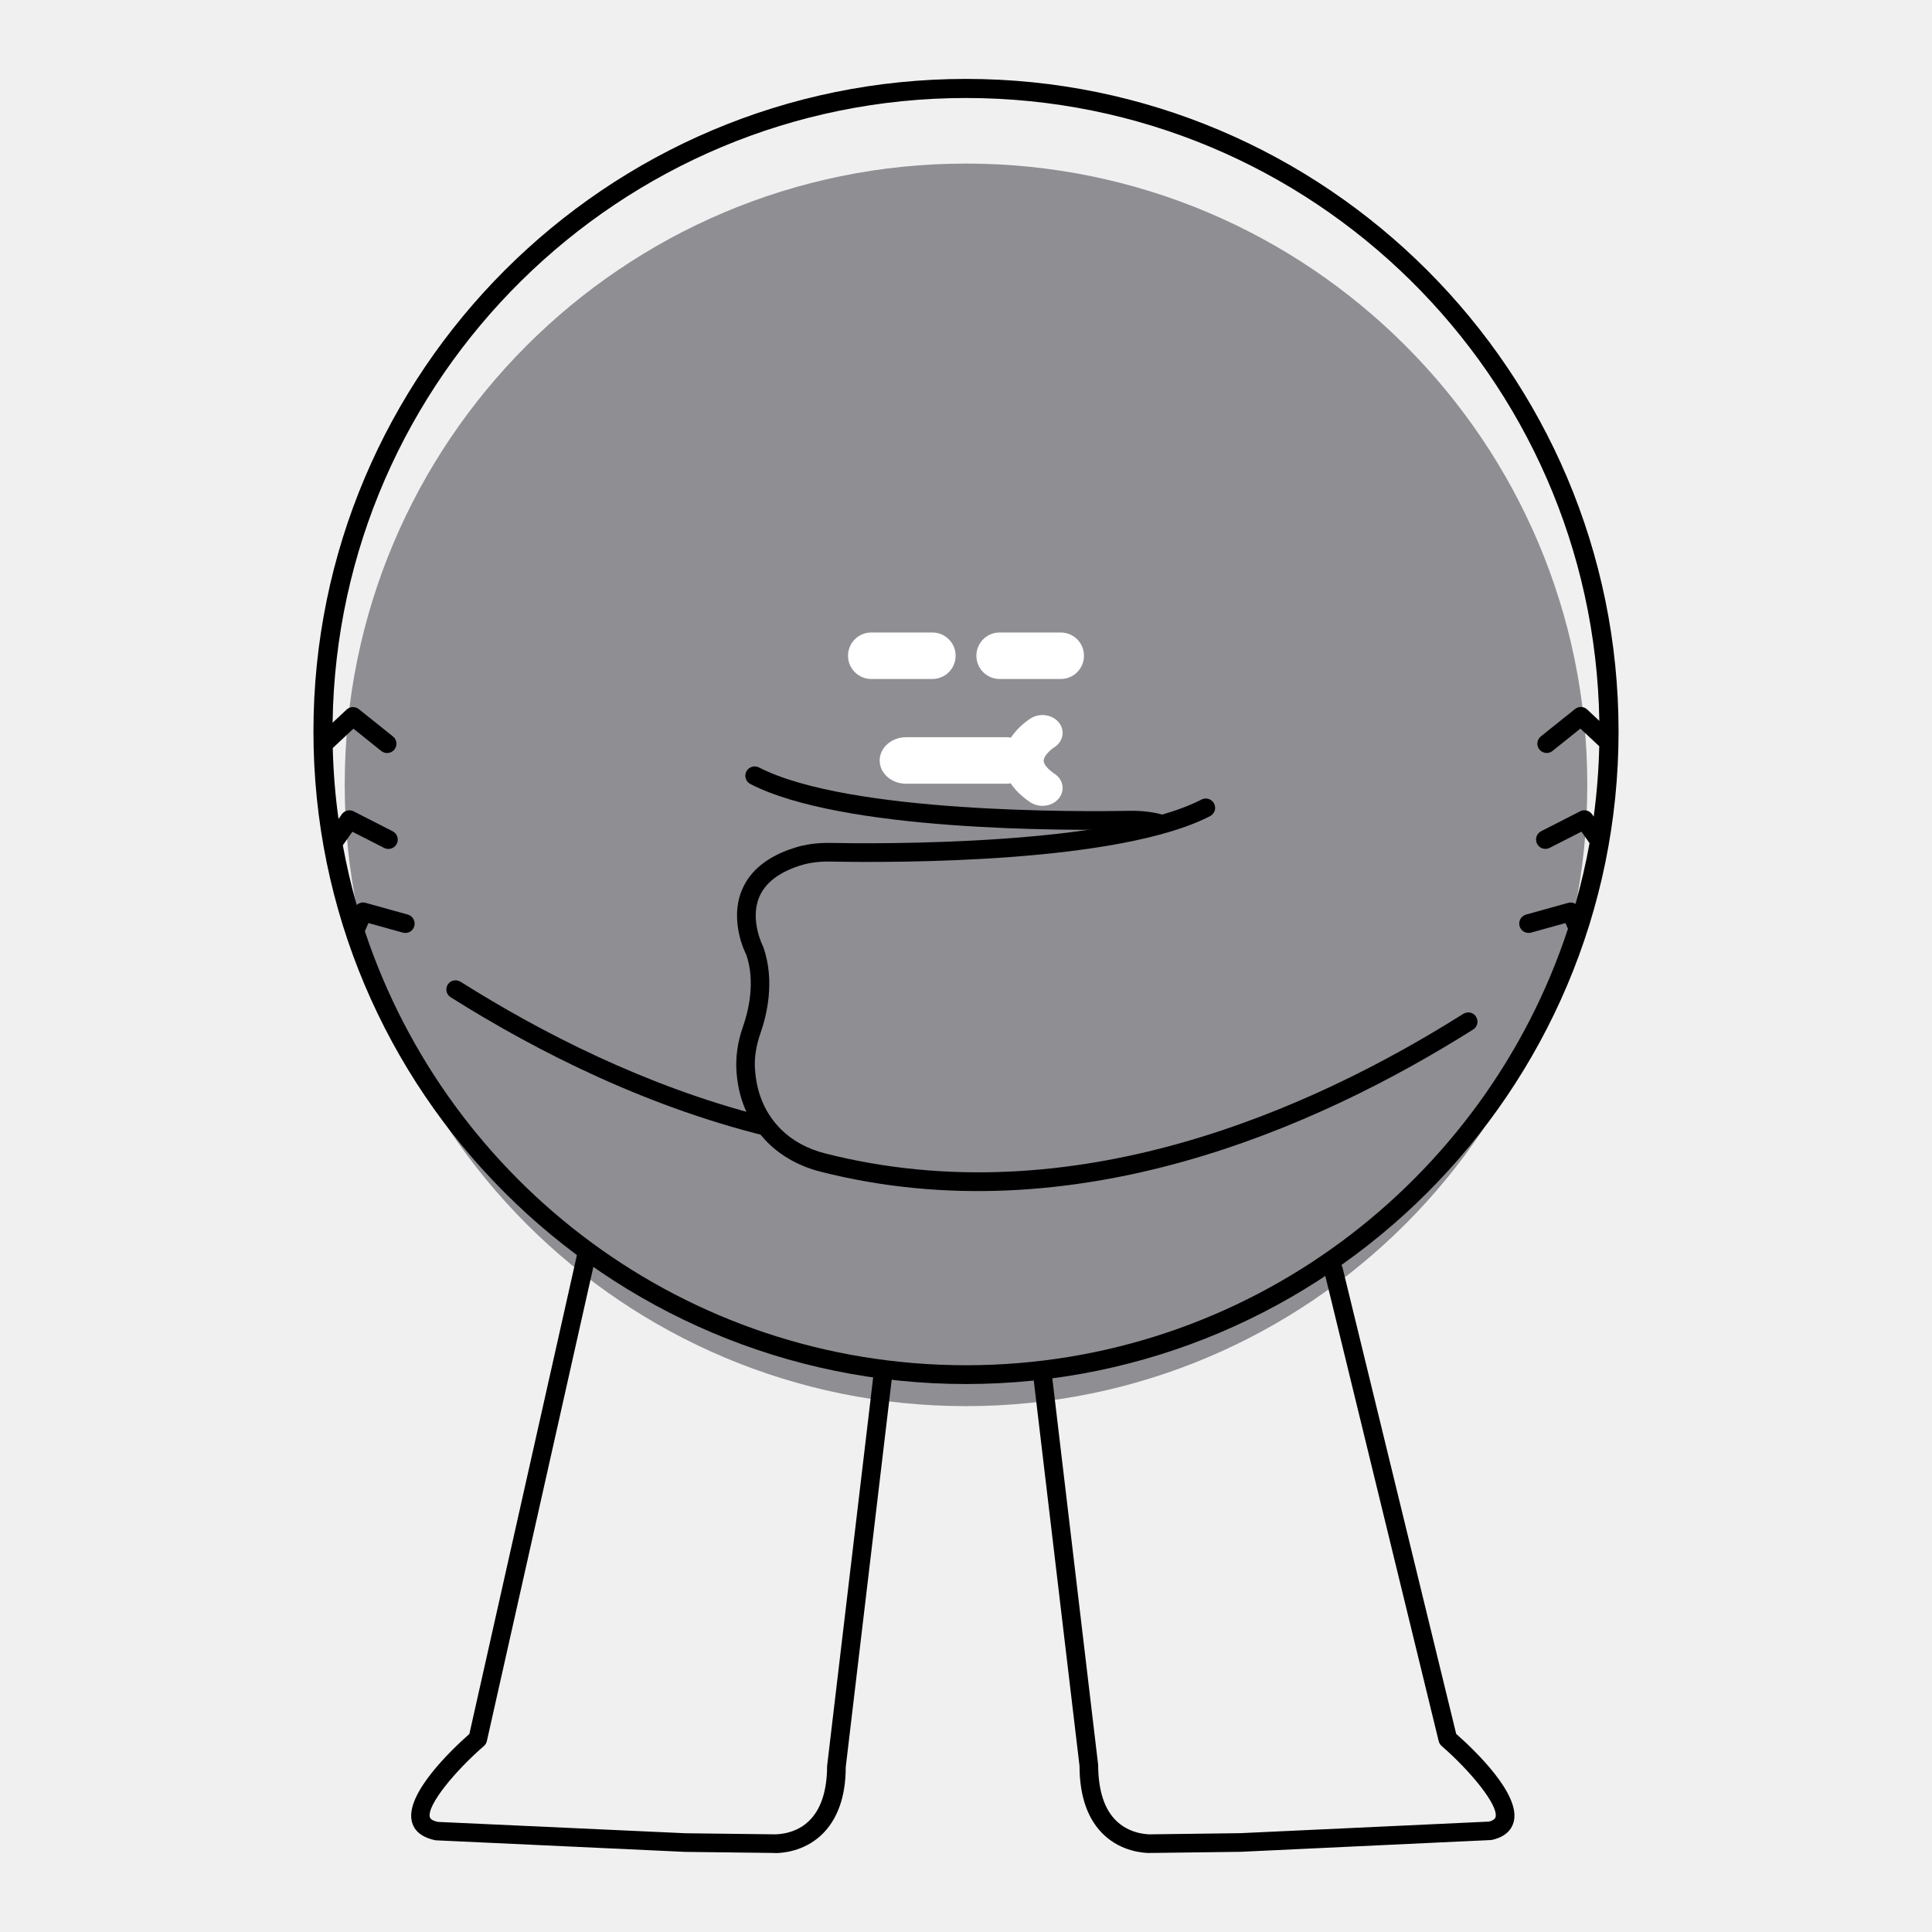
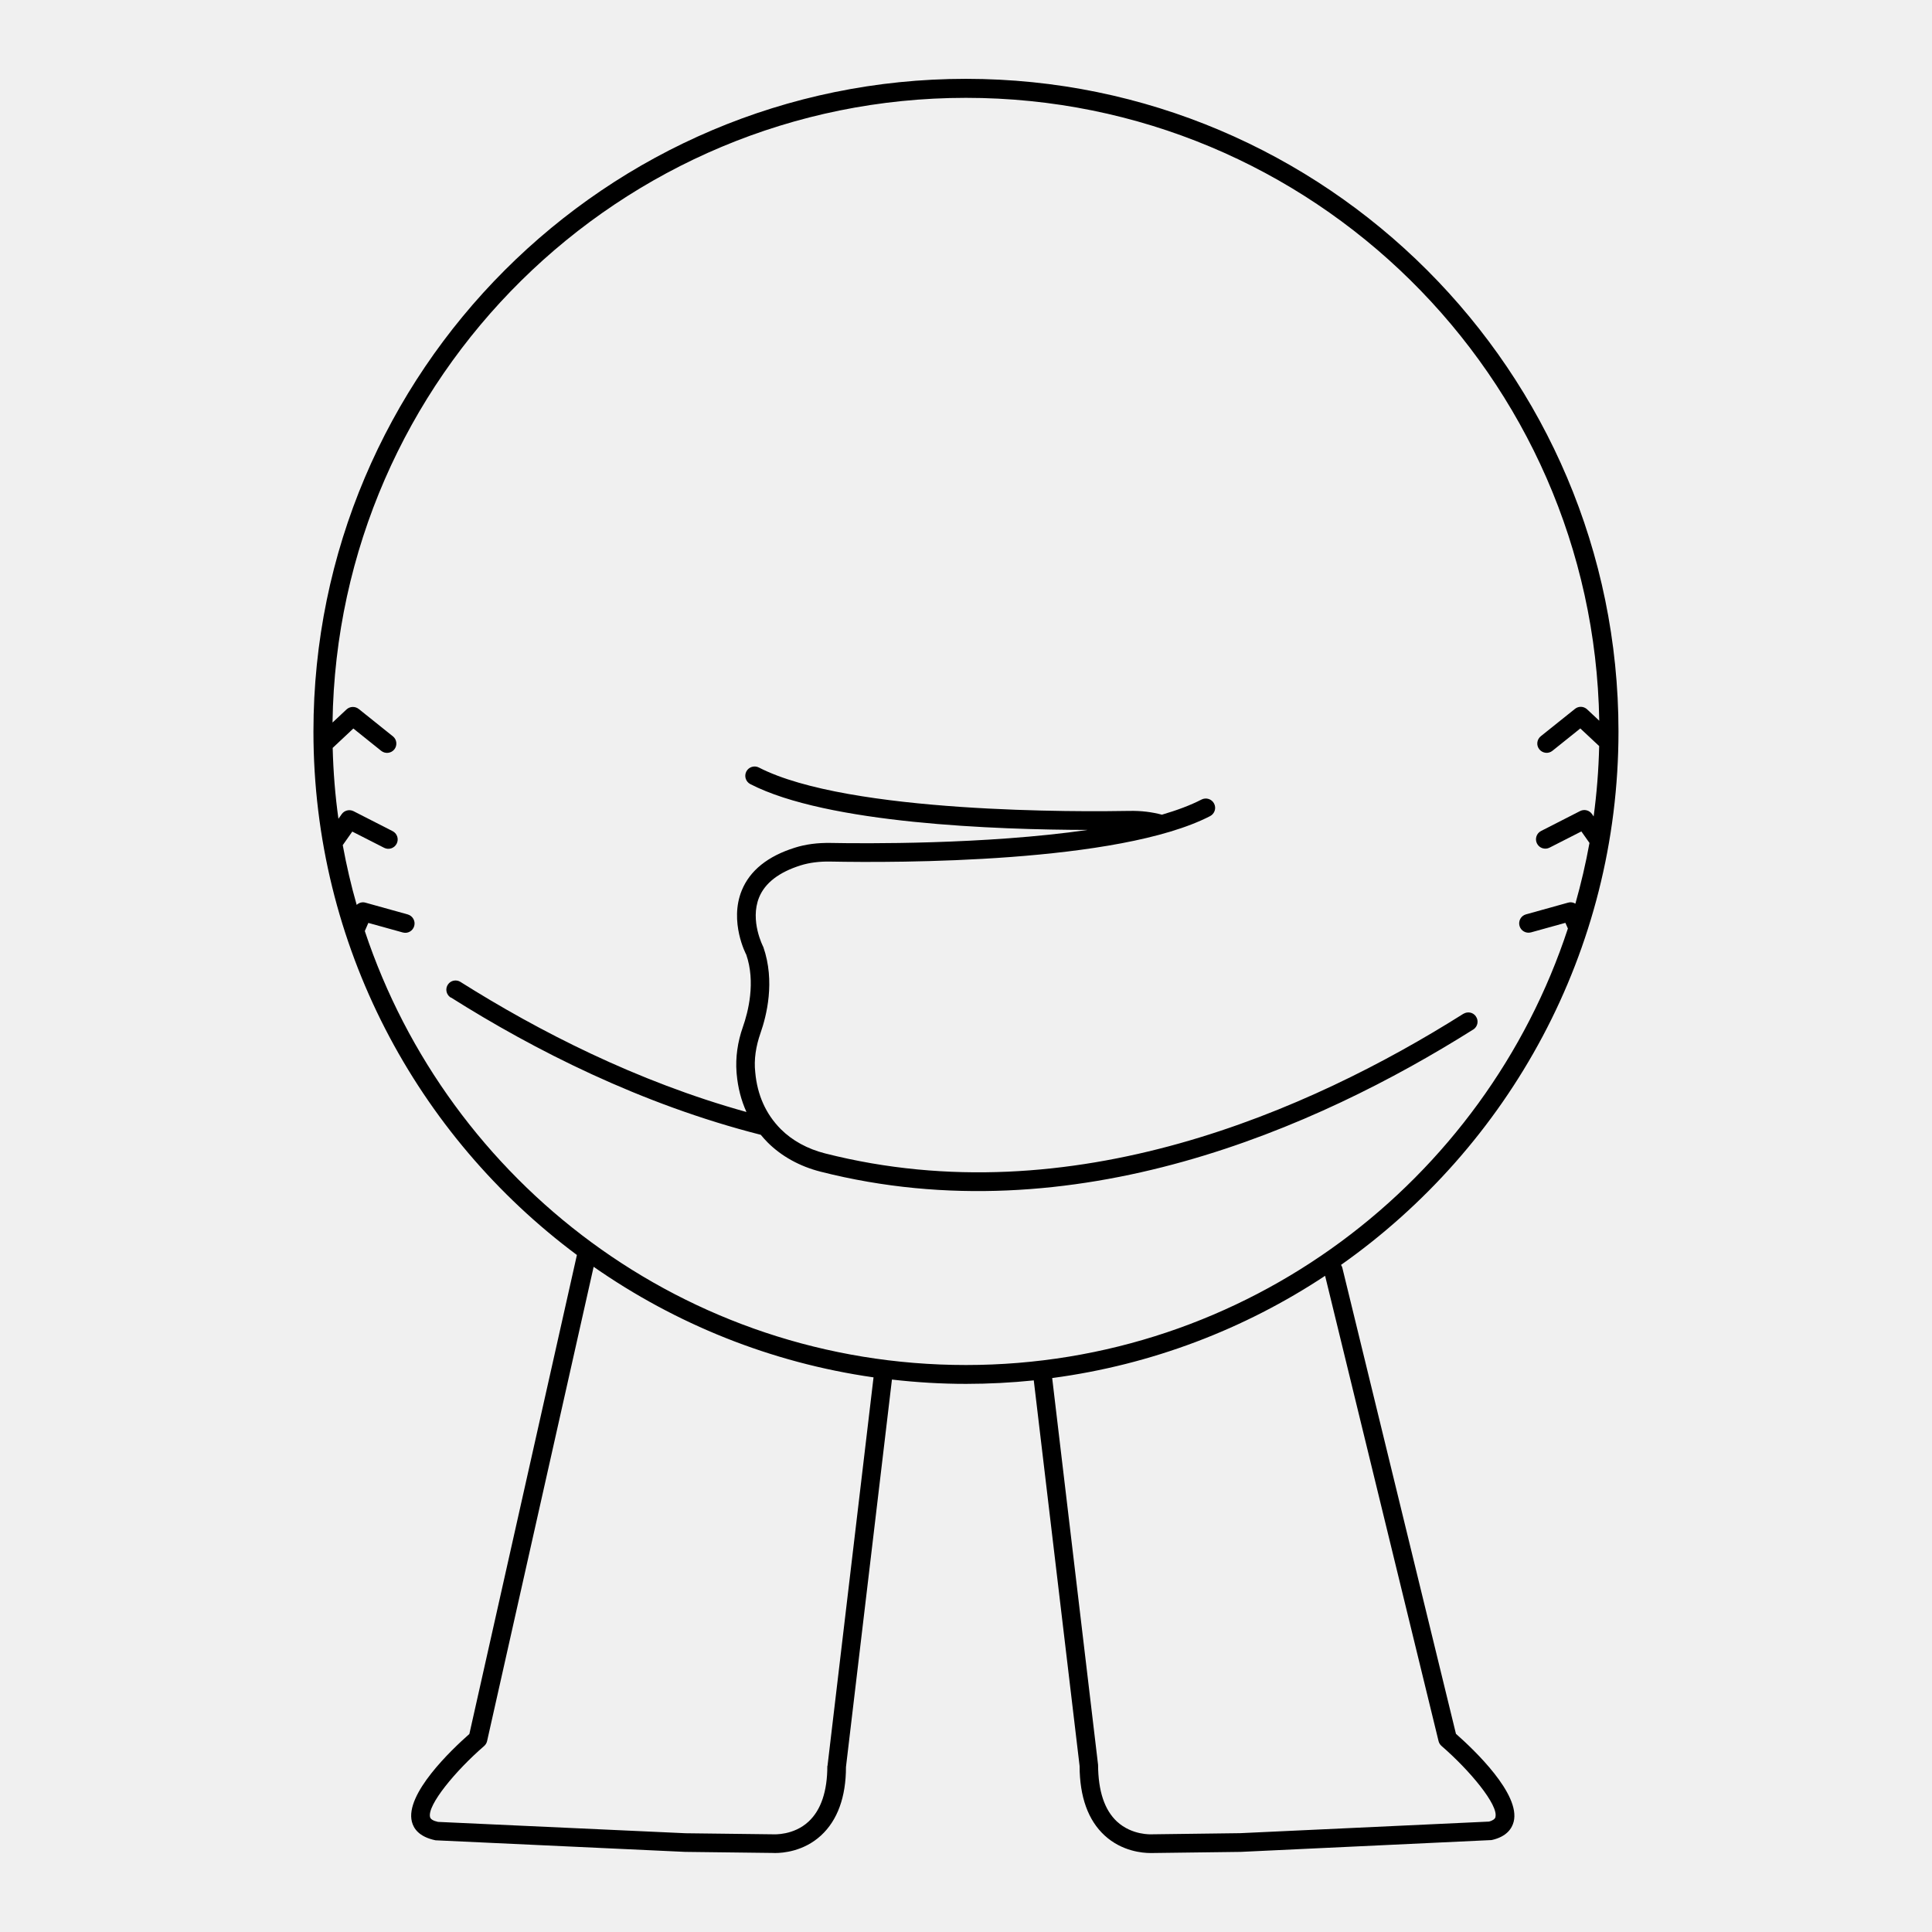
<svg xmlns="http://www.w3.org/2000/svg" id="Layer_2" viewBox="0 0 255.12 255.12">
  <defs>
    <style>
      .cls-1 {
        fill: none;
      }
- 
-       .cls-2 {
-         fill: #8e8e93;
-       }
- 
-       .cls-3 {
-         fill: #fff;
-       }
    </style>
  </defs>
  <g id="Layer_1-2" data-name="Layer_1">
-     <g>
-       <g>
-         <circle class="cls-2" cx="127.56" cy="103.64" r="82.04" />
-         <path d="M102.36,244.69c-.21,0-.34,0-.37-.01l-11.53-.14-32.95-1.53c-2.22-.46-2.9-1.58-3.12-2.45-.93-3.64,5.21-9.49,7.59-11.59l14.25-63.45c.15-.66.8-1.07,1.47-.93.66.15,1.08.81.93,1.47l-14.34,63.85c-.06.26-.2.49-.4.66-3.77,3.26-7.53,7.81-7.13,9.38.07.28.43.49,1.05.63l32.7,1.5,11.57.14c.11,0,2.68.16,4.66-1.68,1.63-1.52,2.47-3.99,2.48-7.35l6.13-51.72c.08-.68.72-1.18,1.37-1.08.68.08,1.16.69,1.08,1.37l-6.12,51.58c0,3.94-1.11,7.03-3.29,9.04-2.3,2.11-5.07,2.32-6.05,2.32Z" />
-         <path d="M151.87,244.69c-.93,0-3.71-.2-6.02-2.32-2.18-2.01-3.29-5.09-3.3-9.18l-6.12-51.55c-.08-.67.4-1.29,1.08-1.37.68-.1,1.29.4,1.37,1.08l6.13,51.69c.02,3.49.85,5.97,2.49,7.49,1.98,1.84,4.56,1.7,4.59,1.69l11.69-.15,32.86-1.53c.43-.11.78-.32.85-.6.4-1.57-3.36-6.12-7.12-9.38-.19-.17-.33-.39-.39-.64l-15.1-61.95c-.16-.66.24-1.33.91-1.49.66-.16,1.33.25,1.49.91l15.01,61.57c2.37,2.09,8.53,7.94,7.6,11.59-.22.87-.91,1.99-2.93,2.42l-33.11,1.56-11.66.15s-.12,0-.31,0Z" />
-         <path d="M127.56,10.42c-47.51,0-86.17,38.65-86.17,86.17s38.65,86.17,86.17,86.17,86.17-38.65,86.17-86.17S175.07,10.42,127.56,10.42ZM210.45,107.84l-.22-.32c-.35-.5-1.02-.67-1.57-.39l-5.15,2.63c-.61.31-.85,1.05-.54,1.66.31.61,1.05.85,1.66.54l4.2-2.14,1.07,1.52c-.49,2.72-1.12,5.39-1.86,8.02-.28-.17-.62-.24-.95-.14l-5.57,1.55c-.66.18-1.04.86-.86,1.52.18.65.85,1.04,1.52.86l4.54-1.26.33.75c-10.97,33.42-42.44,57.64-79.48,57.64s-68.32-24.05-79.39-57.31l.47-1.08,4.54,1.26c.67.19,1.34-.2,1.52-.86.18-.65-.2-1.33-.86-1.52l-5.57-1.55c-.43-.13-.86,0-1.17.29-.74-2.58-1.35-5.21-1.84-7.89l1.26-1.79,4.2,2.14c.6.31,1.35.07,1.66-.54.31-.61.07-1.35-.54-1.66l-5.15-2.63c-.55-.28-1.22-.11-1.57.39l-.43.61c-.43-3.07-.68-6.2-.76-9.36l2.73-2.56,3.68,2.95c.53.42,1.3.34,1.73-.19.42-.53.34-1.31-.19-1.73l-4.51-3.61c-.48-.38-1.17-.35-1.61.06l-1.85,1.73c.64-45.59,37.9-82.49,83.64-82.49s82.87,36.77,83.63,82.25l-1.6-1.5c-.45-.42-1.13-.45-1.61-.06l-4.51,3.61c-.53.43-.62,1.2-.19,1.73.43.53,1.21.62,1.73.19l3.68-2.95,2.49,2.33c-.07,3.14-.32,6.24-.73,9.29Z" />
-         <path d="M194.88,134.2c-.37-.53-1.08-.66-1.63-.33h0s-.02,0-.02.01c-.01,0-.03,0-.05.02,0,0-.01.01-.02.02-20.17,12.71-51.58,26.68-84.2,18.39-2.33-.59-4.35-1.7-5.85-3.2-1.98-1.99-3.11-4.51-3.38-7.52-.19-1.68.09-3.45.69-5.16.81-2.31,1.95-6.84.38-11.37-.02-.04-1.82-3.47-.56-6.56.78-1.91,2.63-3.33,5.49-4.23,1.16-.36,2.48-.53,3.93-.5,8.71.17,38.06.22,50.13-6,.6-.31.85-1.05.53-1.66-.31-.6-1.06-.84-1.66-.53-11.86,6.11-42.86,5.85-48.96,5.73-1.71-.03-3.3.17-4.72.62-3.59,1.12-5.96,3.02-7.03,5.65-1.69,4.13.57,8.47.59,8.47,1.26,3.65.26,7.57-.45,9.58-.69,1.96-.98,4.02-.83,5.97,0,.08.01.15.02.23.32,3.59,1.7,6.63,4.09,9.04,1.81,1.81,4.22,3.15,6.98,3.85,33.44,8.5,65.59-5.81,86.11-18.73h0s.08-.04.12-.07c.55-.39.69-1.15.3-1.7Z" />
-         <path d="M102.73,150.39c-16.79-3.89-31.76-11.49-43.15-18.66h0s-.08-.04-.12-.07c-.55-.39-.69-1.15-.3-1.7.37-.53,1.08-.66,1.63-.33h0s.02,0,.02.01c.01,0,.03,0,.05.02,0,0,.01.01.02.02,10.6,6.68,24.3,13.7,39.65,17.66" />
-       </g>
-       <g>
-         <rect class="cls-3" x="128.93" y="83.52" width="14.21" height="6.14" rx="3.07" ry="3.07" />
-         <rect class="cls-3" x="111.98" y="83.52" width="14.21" height="6.14" rx="3.07" ry="3.07" />
-         <path class="cls-3" d="M139.29,102.21c-.94-.65-1.48-1.29-1.47-1.76.01-.67.95-1.48,1.37-1.75,1.19-.74,1.49-2.2.66-3.26-.84-1.07-2.5-1.34-3.71-.6-.24.14-1.65,1.06-2.65,2.56-.19-.03-.37-.05-.57-.05h-13.28c-1.92,0-3.48,1.38-3.48,3.07s1.56,3.07,3.48,3.07h13.28c.18,0,.36-.02.54-.05.54.81,1.34,1.65,2.56,2.48.49.33,1.06.49,1.63.49.8,0,1.58-.31,2.11-.91.9-1.03.69-2.51-.47-3.3Z" />
-       </g>
-       <path d="M153.15,110.03c-1.16-.36-2.48-.53-3.93-.5-8.71.17-38.06.22-50.13-6-.6-.31-.85-1.05-.53-1.66.31-.6,1.06-.84,1.66-.53,11.86,6.11,42.86,5.85,48.96,5.73,1.71-.03,3.3.17,4.72.62,1.05.33,1.99.72,2.83,1.18" />
-     </g>
+     <path d="M192.26,228.96l-15.01-61.57c-.03-.13-.1-.25-.17-.36,22.14-15.61,36.64-41.36,36.64-70.45,0-47.51-38.65-86.17-86.17-86.17S41.39,49.08,41.39,96.59c0,28.27,13.69,53.41,34.79,69.13l-14.2,63.25c-2.38,2.1-8.52,7.94-7.59,11.59.22.87.91,1.99,3.12,2.45l32.95,1.53,11.53.14s.16.01.37.01c.99,0,3.76-.2,6.06-2.32,2.18-2.01,3.29-5.09,3.29-9.04l6.07-51.16c3.21.37,6.48.57,9.79.57,3.02,0,6-.16,8.94-.46l6.05,50.91c.01,4.08,1.12,7.17,3.3,9.18,2.31,2.13,5.1,2.32,6.02,2.32.19,0,.3,0,.31,0l11.66-.15,33.11-1.56c2.02-.44,2.7-1.56,2.92-2.42.93-3.65-5.23-9.5-7.6-11.59ZM109.25,233.19c0,3.35-.84,5.83-2.48,7.35-1.98,1.84-4.56,1.68-4.66,1.68l-11.57-.14-32.7-1.5c-.63-.14-.98-.35-1.05-.63-.4-1.57,3.36-6.12,7.13-9.38.2-.17.34-.4.4-.66l14.07-62.63c10.79,7.53,23.37,12.66,36.96,14.6l-6.08,51.32ZM48.17,122.95l.47-1.08,4.54,1.26c.67.19,1.34-.2,1.52-.86.18-.65-.2-1.33-.86-1.52l-5.57-1.55c-.43-.13-.86,0-1.17.29-.74-2.58-1.35-5.21-1.84-7.89l1.26-1.79,4.2,2.14c.6.31,1.35.07,1.66-.54.31-.61.07-1.35-.54-1.66l-5.15-2.63c-.55-.28-1.22-.11-1.57.39l-.43.61c-.43-3.07-.68-6.2-.76-9.36l2.73-2.56,3.68,2.95c.53.42,1.3.34,1.73-.19.42-.53.34-1.31-.19-1.73l-4.51-3.61c-.48-.38-1.17-.35-1.61.06l-1.85,1.73c.64-45.59,37.9-82.49,83.64-82.49s82.87,36.77,83.63,82.25l-1.6-1.5c-.45-.42-1.13-.45-1.61-.06l-4.51,3.61c-.53.43-.62,1.2-.19,1.73.43.53,1.21.62,1.73.19l3.68-2.95,2.49,2.33c-.07,3.14-.32,6.24-.73,9.29l-.22-.32c-.35-.5-1.02-.67-1.57-.39l-5.15,2.63c-.61.31-.85,1.05-.54,1.66.31.61,1.05.85,1.66.54l4.2-2.14,1.07,1.52c-.49,2.72-1.12,5.39-1.86,8.02-.28-.17-.62-.24-.95-.14l-5.57,1.55c-.66.18-1.04.86-.86,1.52.18.65.85,1.04,1.52.86l4.54-1.26.33.75c-10.97,33.42-42.44,57.64-79.48,57.64s-68.32-24.05-79.39-57.31ZM197.48,239.94c-.07.28-.43.49-.85.6l-32.86,1.53-11.69.15s-2.6.16-4.59-1.69c-1.63-1.52-2.47-3.99-2.49-7.49l-6.06-51.07c13.18-1.75,25.43-6.48,36.04-13.5l14.98,61.44c.06.25.2.47.39.64,3.77,3.26,7.53,7.81,7.12,9.38Z" />
+     <path d="M194.88,134.2c-.37-.53-1.08-.66-1.63-.33h0s-.02,0-.02.01c-.01,0-.03,0-.05.02,0,0-.01.01-.02.02-20.17,12.71-51.58,26.68-84.2,18.39-2.33-.59-4.35-1.7-5.85-3.2-1.98-1.99-3.11-4.51-3.38-7.52-.19-1.68.09-3.45.69-5.16.81-2.31,1.95-6.84.38-11.37-.02-.04-1.82-3.47-.56-6.56.78-1.91,2.63-3.33,5.49-4.23,1.16-.36,2.48-.53,3.93-.5,8.71.17,38.06.22,50.13-6,.6-.31.85-1.05.53-1.66-.31-.6-1.06-.84-1.66-.53-1.47.76-3.25,1.42-5.23,2-1.3-.35-2.73-.53-4.26-.5-6.09.12-37.09.38-48.96-5.73-.6-.31-1.35-.07-1.66.53-.31.61-.07,1.35.53,1.66,10.15,5.23,32.51,6.03,44.55,6.05-13.49,1.95-29.7,1.8-33.93,1.72-1.71-.03-3.3.17-4.72.62-3.59,1.12-5.96,3.02-7.03,5.65-1.69,4.13.57,8.47.59,8.47,1.26,3.65.26,7.57-.45,9.58-.69,1.96-.98,4.02-.83,5.97,0,.08.01.15.02.23.16,1.81.6,3.49,1.29,5.01-14.55-4.04-27.54-10.74-37.69-17.13,0,0-.01-.02-.02-.02-.01,0-.03-.01-.05-.02,0,0-.02-.01-.02-.02h0c-.55-.33-1.26-.19-1.63.34-.39.55-.25,1.31.3,1.7.04.03.08.03.12.05h0c10.87,6.86,25.01,14.08,40.88,18.11.29.35.59.69.92,1.02,1.81,1.81,4.22,3.15,6.98,3.85,33.44,8.5,65.59-5.81,86.11-18.73h0s.08-.04.12-.07c.55-.39.69-1.15.3-1.7Z" />
    <rect class="cls-1" width="255.12" height="255.12" />
  </g>
</svg>
